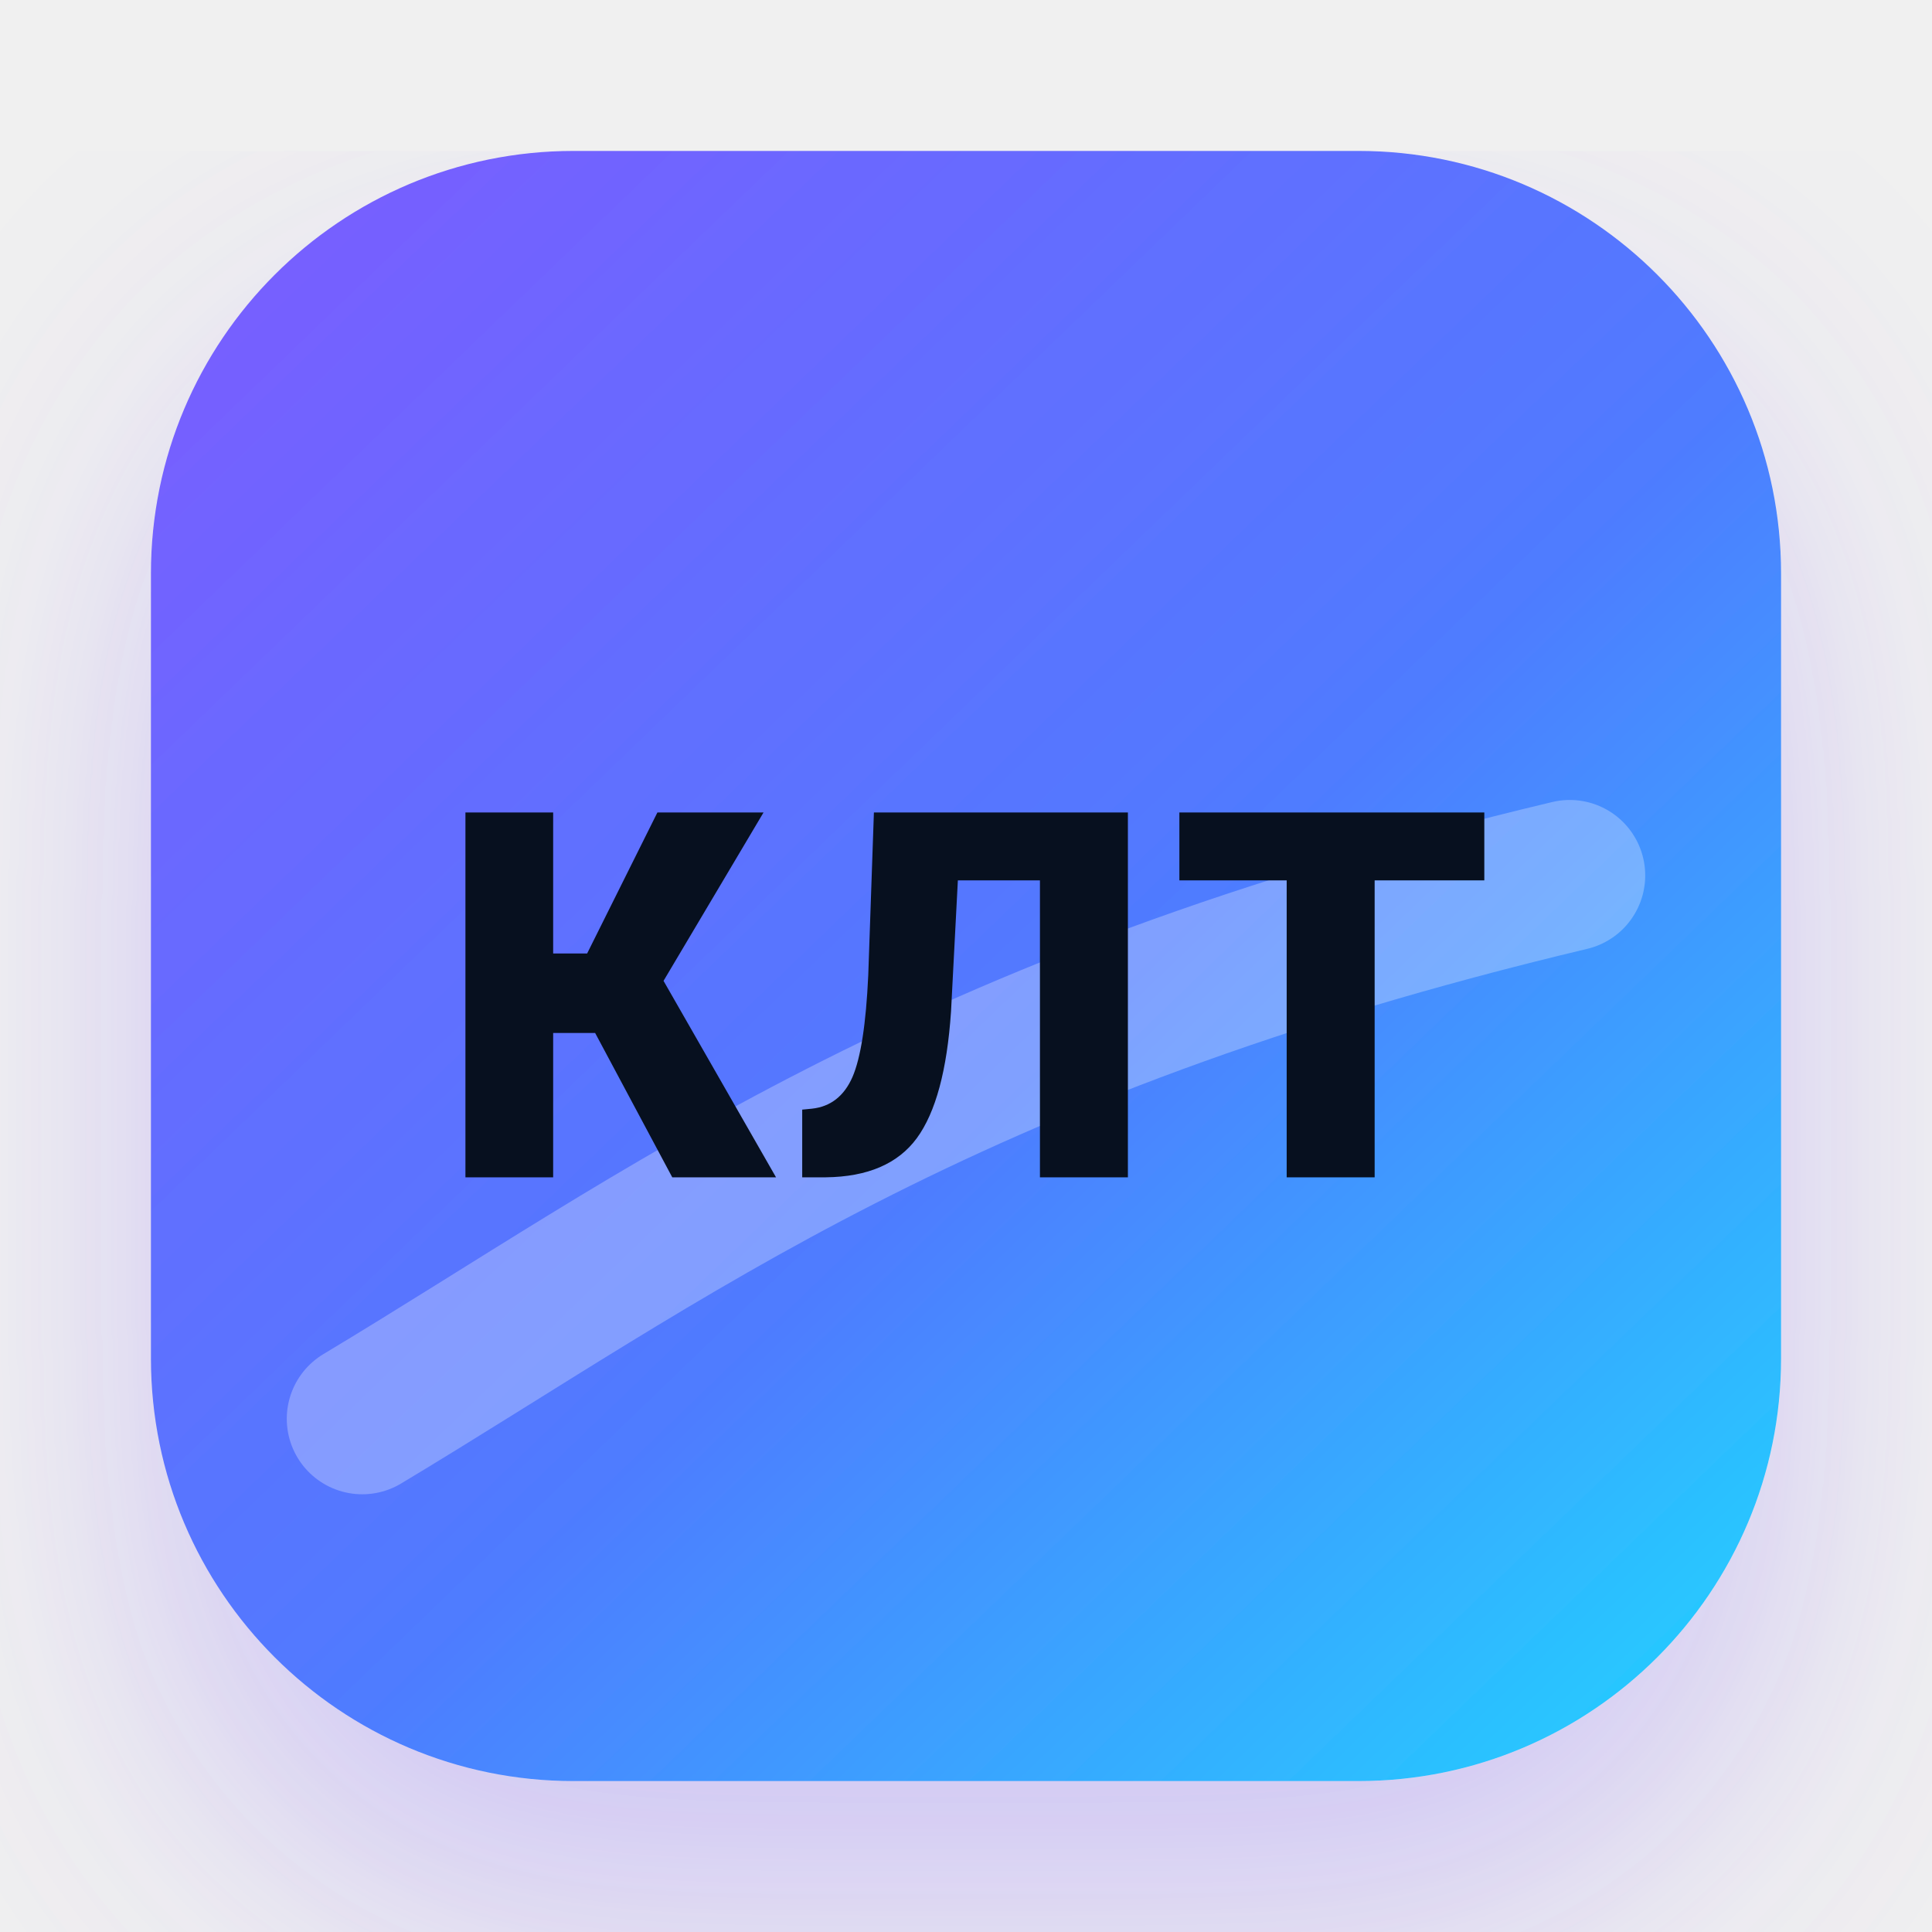
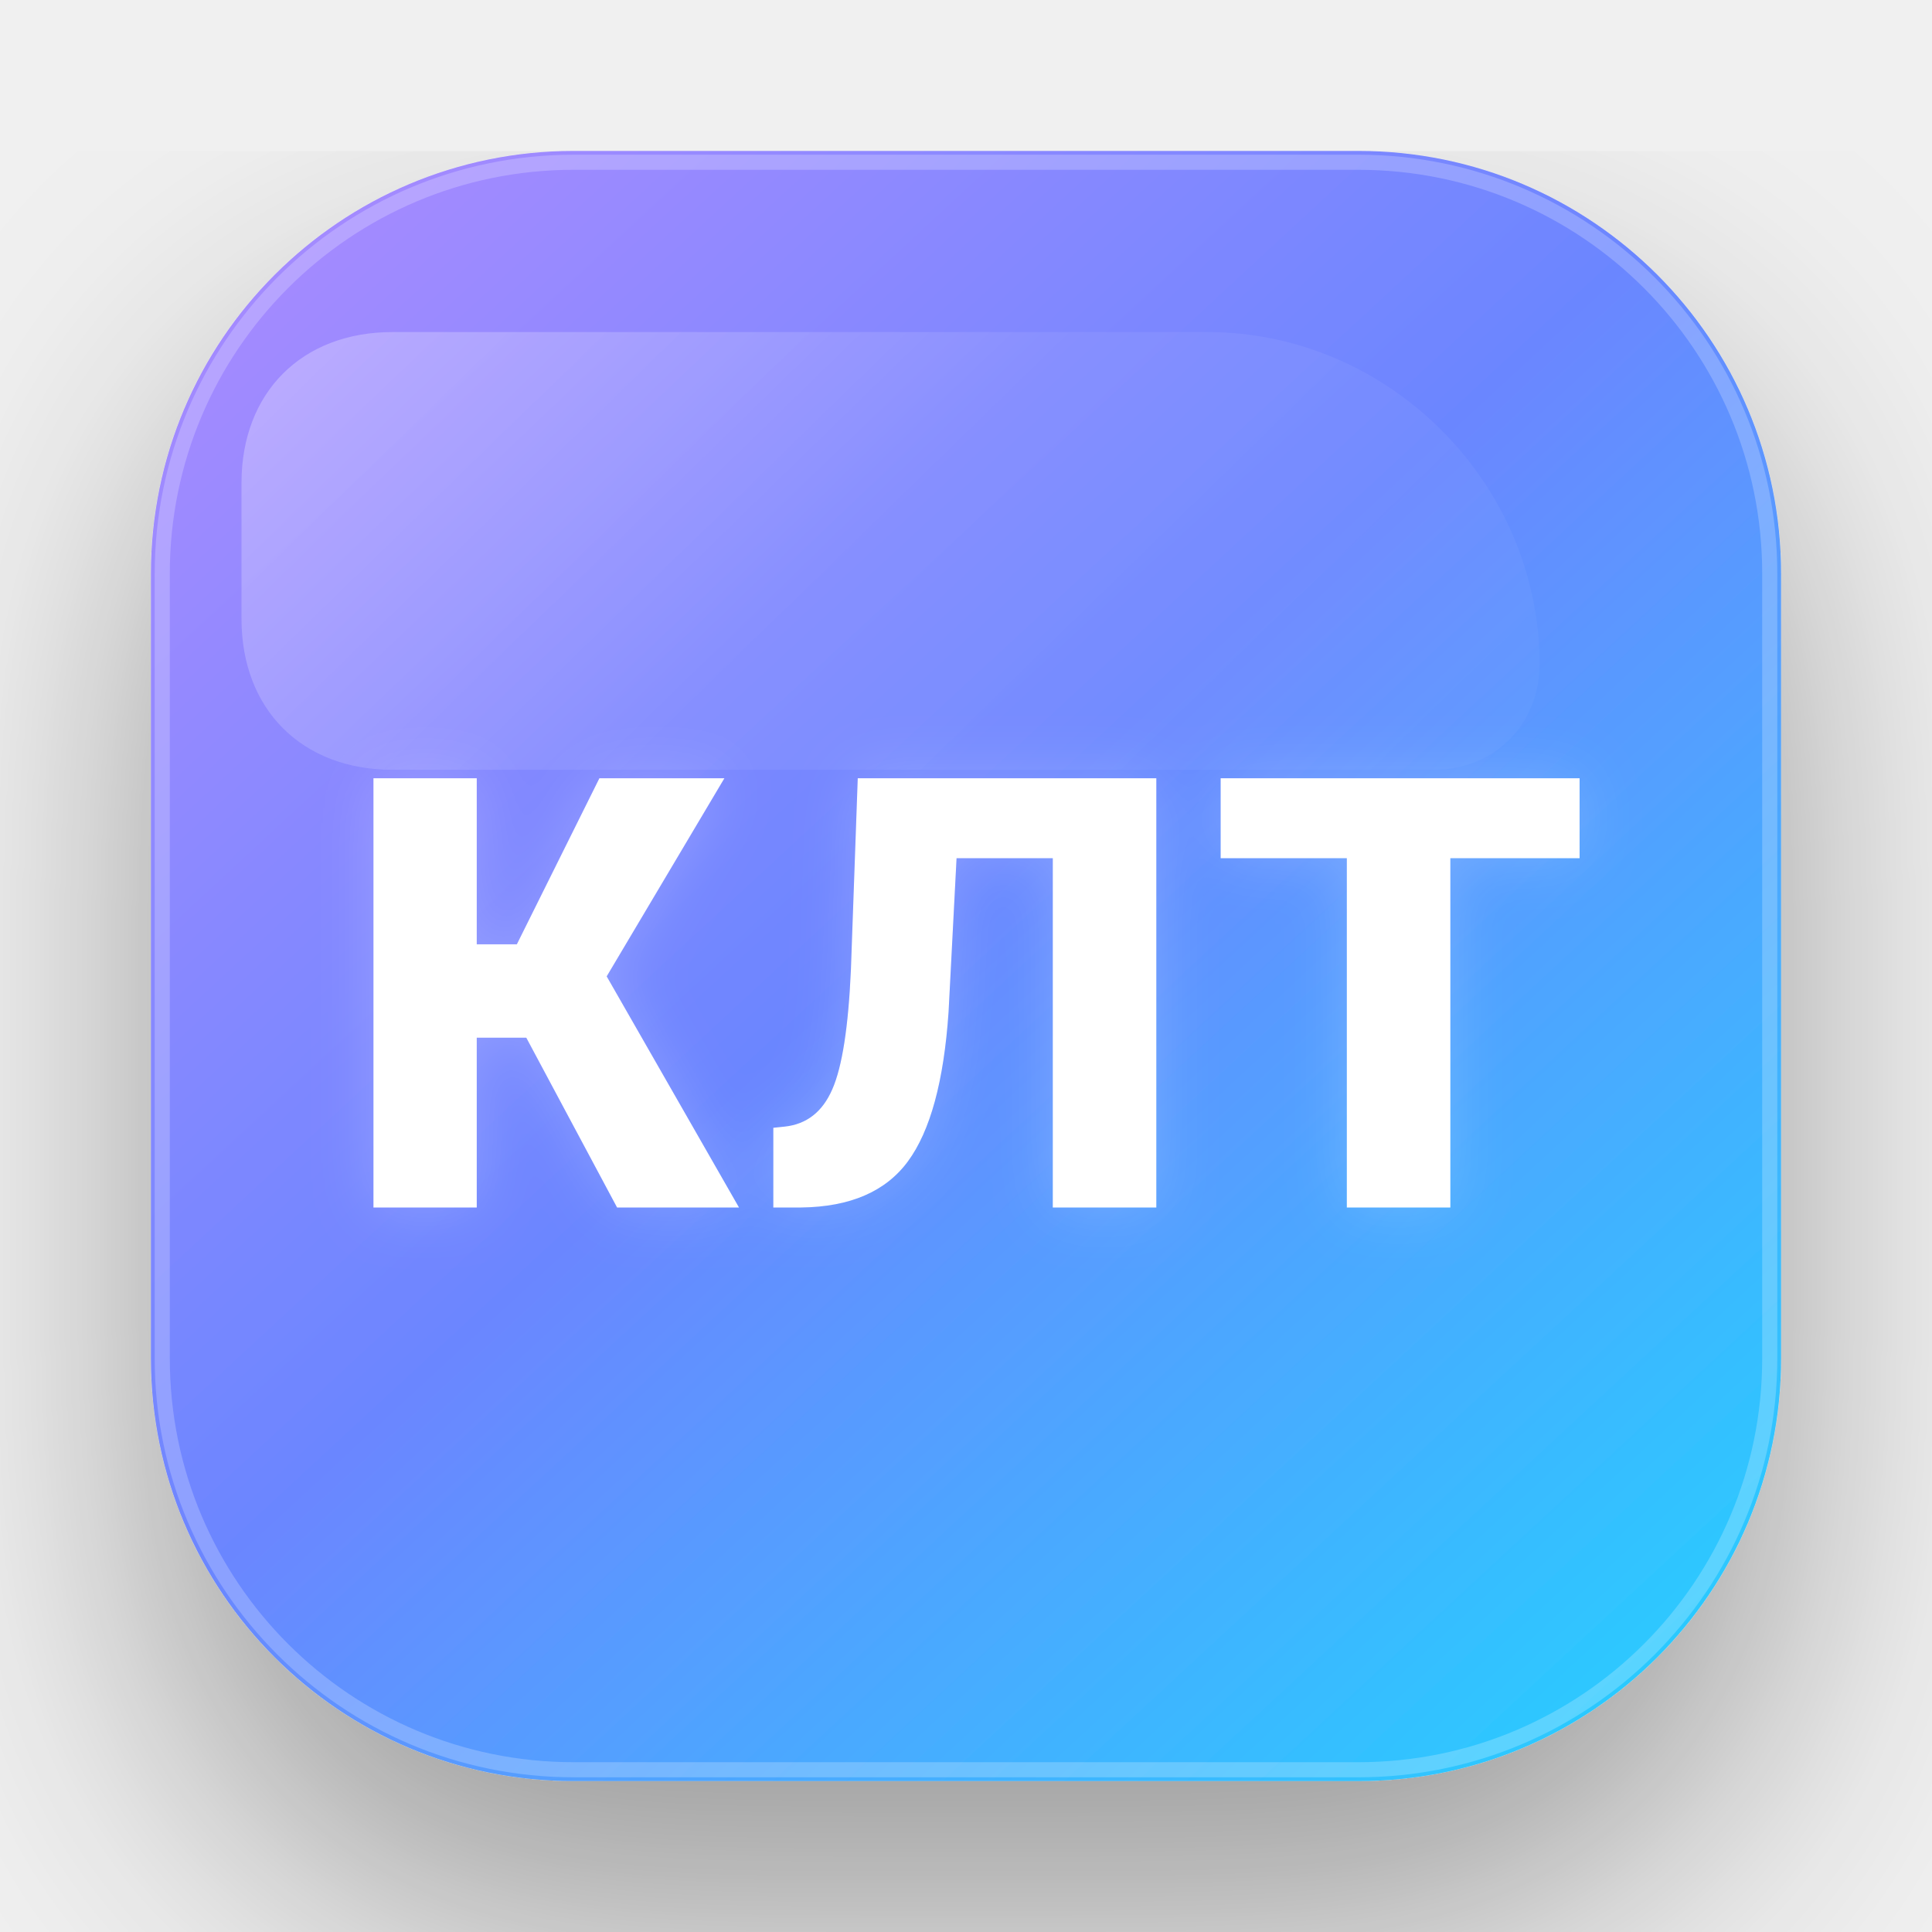
<svg xmlns="http://www.w3.org/2000/svg" width="128" height="128" viewBox="0 0 128 128">
  <defs>
-     <linearGradient id="g" x1="12" y1="10" x2="116" y2="118" gradientUnits="userSpaceOnUse">
-       <stop offset="0" stop-color="#7c5cff" />
-       <stop offset="0.55" stop-color="#4f7bff" />
+     <linearGradient id="bg" x1="18" y1="10" x2="118" y2="118" gradientUnits="userSpaceOnUse">
+       <stop offset="0" stop-color="#a98bff" />
+       <stop offset="0.45" stop-color="#6b86ff" />
      <stop offset="1" stop-color="#21d4ff" />
    </linearGradient>
-     <filter id="s" x="-30%" y="-30%" width="160%" height="160%">
-       <feDropShadow dx="0" dy="10" stdDeviation="10" flood-color="#7c5cff" flood-opacity="0.28" />
+     <linearGradient id="shine" x1="20" y1="18" x2="96" y2="96" gradientUnits="userSpaceOnUse">
+       <stop offset="0" stop-color="rgba(255,255,255,0.55)" />
+       <stop offset="0.35" stop-color="rgba(255,255,255,0.12)" />
+       <stop offset="1" stop-color="rgba(255,255,255,0)" />
+     </linearGradient>
+     <filter id="shadow" x="-30%" y="-30%" width="160%" height="160%">
+       <feDropShadow dx="0" dy="10" stdDeviation="10" flood-color="#000000" flood-opacity="0.35" />
+     </filter>
+     <filter id="inner" x="-30%" y="-30%" width="160%" height="160%">
+       <feGaussianBlur in="SourceAlpha" stdDeviation="2" result="blur" />
+       <feComposite in="blur" in2="SourceAlpha" operator="out" result="innerBlur" />
+       <feColorMatrix in="innerBlur" type="matrix" values="0 0 0 0 1                 0 0 0 0 1                 0 0 0 0 1                 0 0 0 0.18 0" />
+       <feComposite in2="SourceGraphic" operator="over" />
    </filter>
  </defs>
-   <rect x="10" y="10" width="108" height="108" rx="28" fill="url(#g)" filter="url(#s)" />
-   <path d="M24 94C44 82 62 68 104 58" fill="none" stroke="rgba(255,255,255,0.28)" stroke-width="10" stroke-linecap="round" />
-   <text x="64" y="78" text-anchor="middle" font-family="ui-sans-serif, system-ui, -apple-system, Segoe UI, Roboto, Arial" font-size="34" font-weight="900" fill="#07101f" letter-spacing="1.5">КЛТ</text>
+   <rect x="10" y="10" width="108" height="108" rx="28" fill="url(#bg)" filter="url(#shadow)" />
+   <rect x="10.75" y="10.75" width="106.5" height="106.5" rx="27.25" fill="none" stroke="rgba(255,255,255,0.22)" />
+   <path d="M26 22h54c12 0 22 10 22 22v0c0 4-3 7-7 7H26c-6 0-10-4-10-10v-9c0-6 4-10 10-10z" fill="url(#shine)" opacity="0.55" />
+   <text x="64" y="80" text-anchor="middle" font-family="ui-sans-serif, system-ui, -apple-system, Segoe UI, Roboto, Arial" font-size="40" font-weight="900" fill="#ffffff" letter-spacing="2" filter="url(#inner)">КЛТ</text>
</svg>
